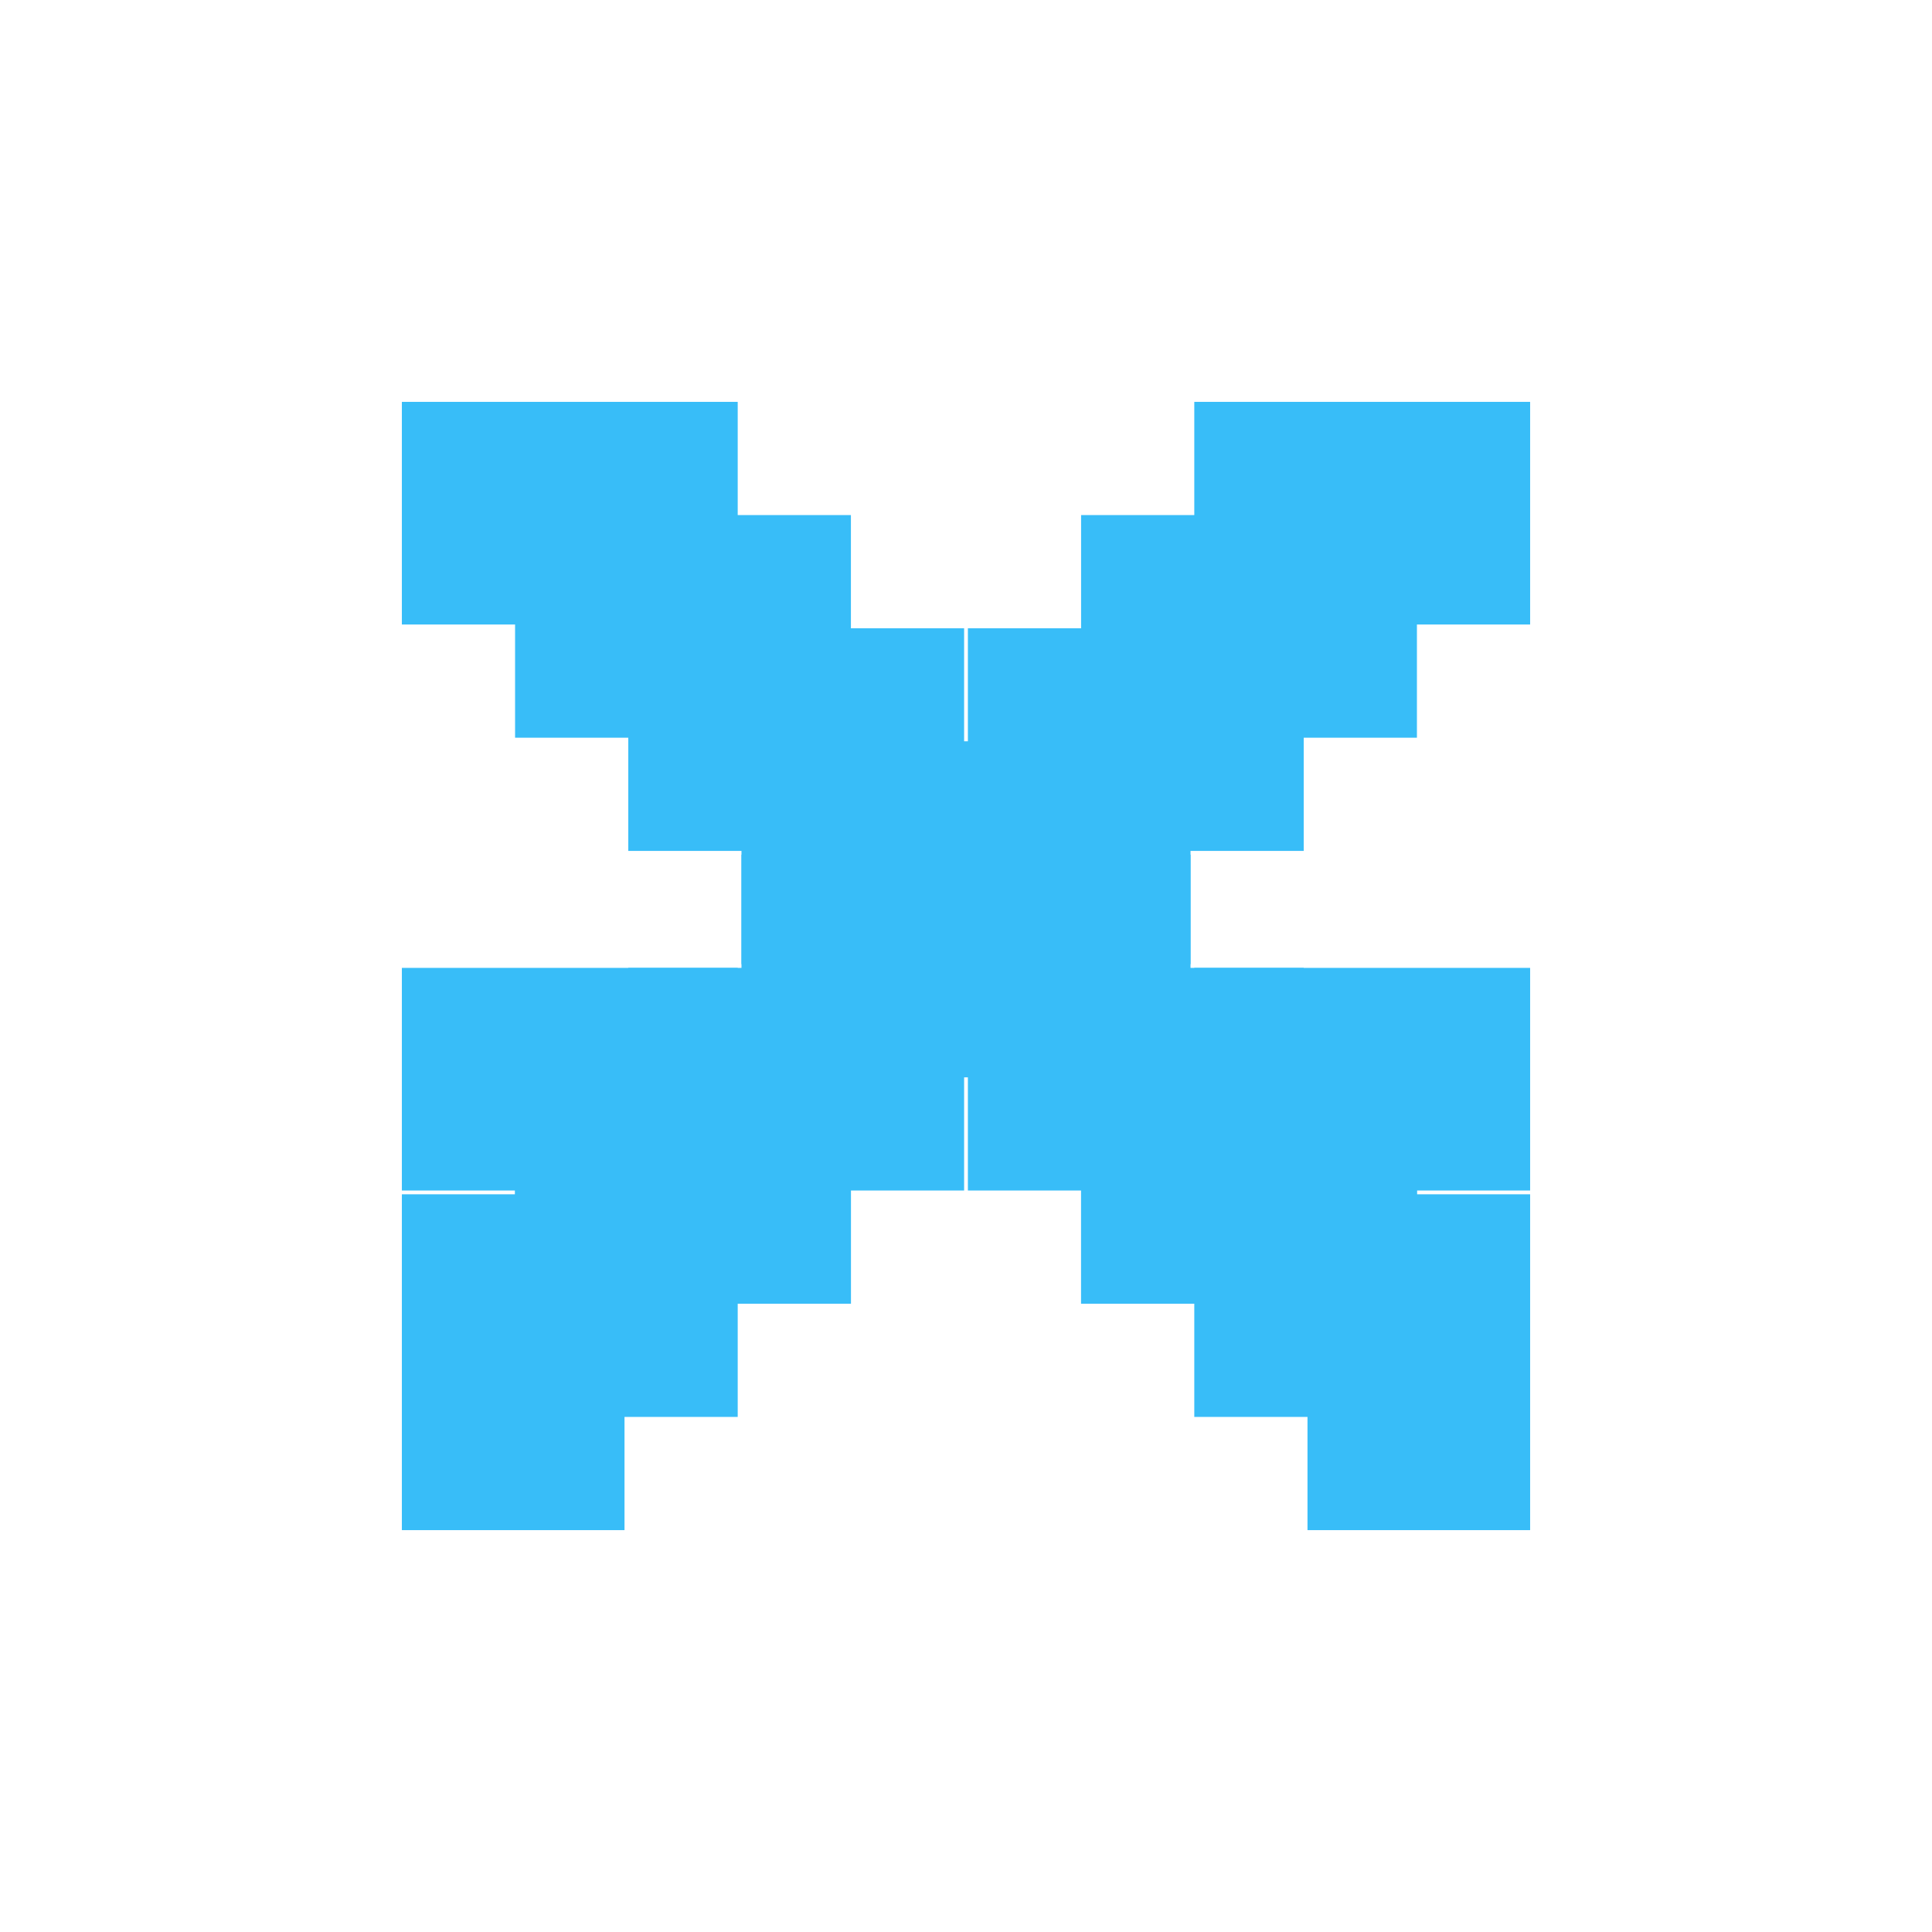
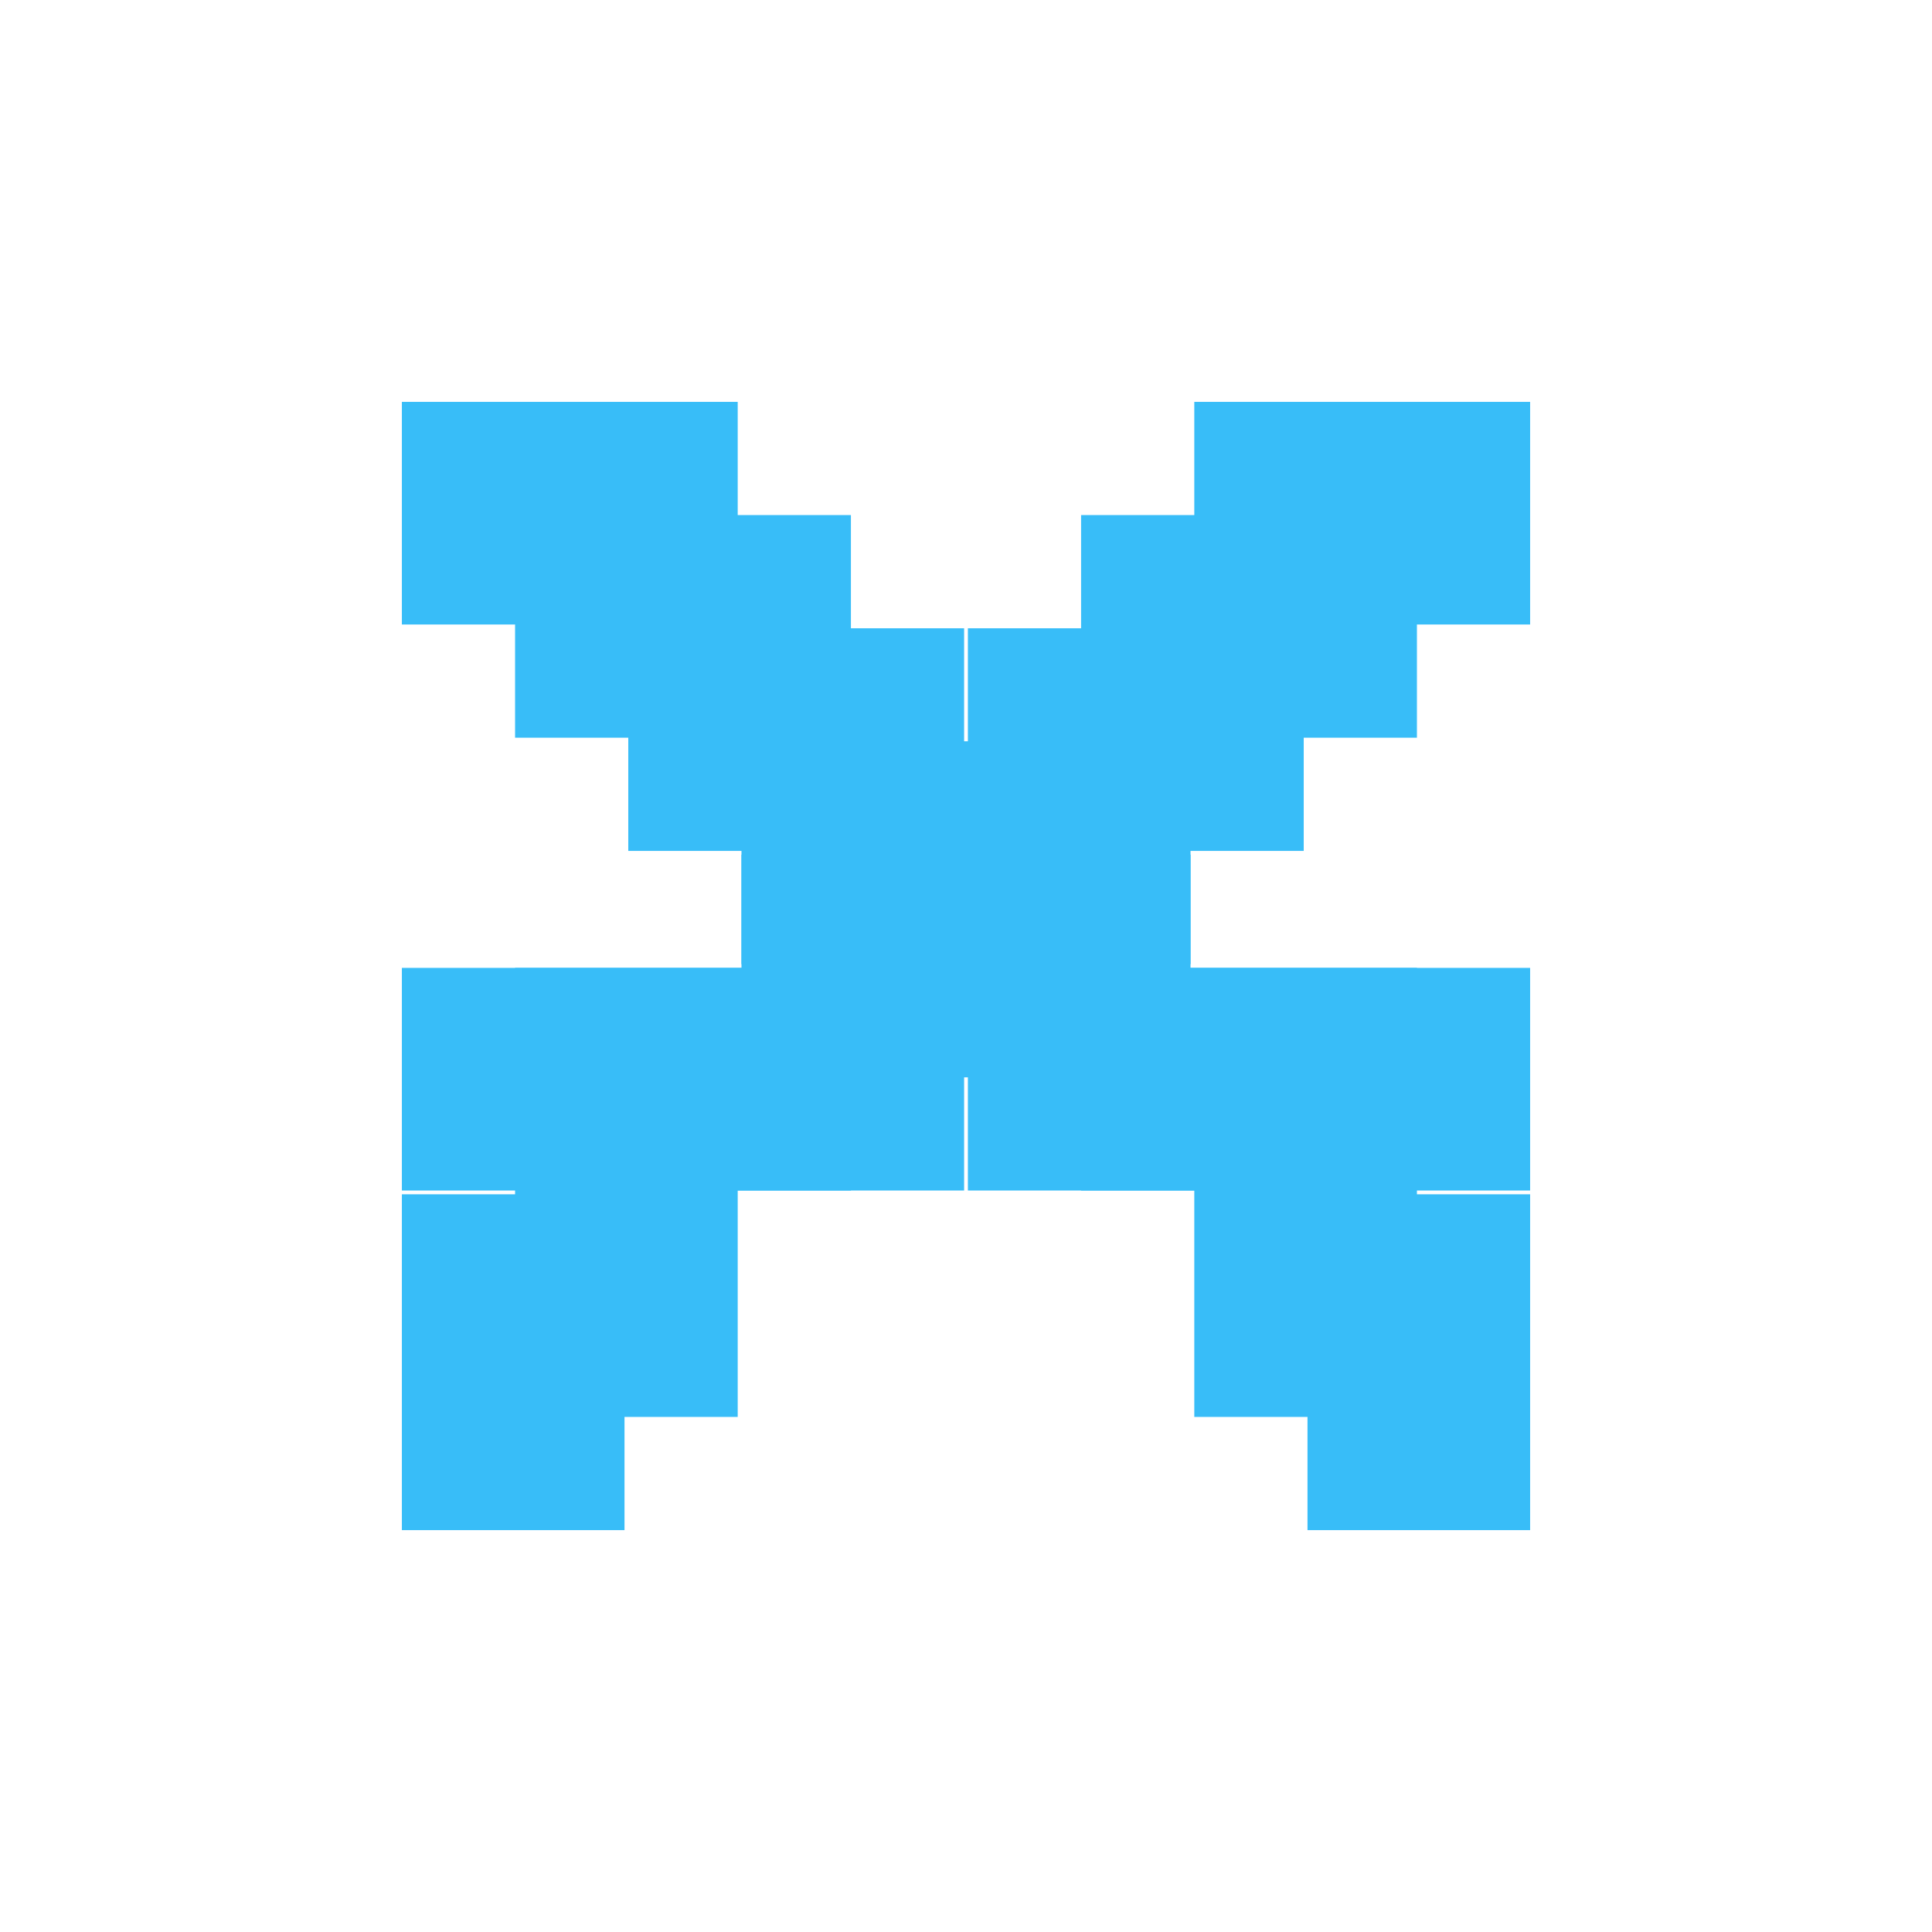
<svg xmlns="http://www.w3.org/2000/svg" viewBox="0 0 1024 1024" width="1024" height="1024">
  <g stroke="#38BDF8">
-     <polyline points="272,272 332,272 332,332 392,332 392,392 452,392 452,452 512,452 512,512 572,512 572,572 632,572 632,632 692,632 692,692 752,692 752,752" fill="none" stroke-width="118" stroke-linecap="square" stroke-linejoin="miter" />
-     <polyline points="752,272 692,272 692,332 632,332 632,392 572,392 572,452 512,452 512,512 452,512 452,572 392,572 392,632 332,632 332,692 272,692 272,752" fill="none" stroke-width="118" stroke-linecap="square" stroke-linejoin="miter" />
-     <polyline points="632,632 692,632 692,572 752,572" fill="none" stroke-width="118" stroke-linecap="square" stroke-linejoin="miter" />
-     <polyline points="392,632 332,632 332,572 272,572" fill="none" stroke-width="118" stroke-linecap="square" stroke-linejoin="miter" />
+     <polyline points="272,272 332,272 332,332 392,332 392,392 452,392 452,452 512,452 512,512 572,512 572,572 692,572 692,692 752,692 752,752" fill="none" stroke-width="118" stroke-linecap="square" stroke-linejoin="miter" />
+     <polyline points="752,272 692,272 692,332 632,332 632,392 572,392 572,452 512,452 512,512 452,512 452,572 332,572 332,692 272,692 272,752" fill="none" stroke-width="118" stroke-linecap="square" stroke-linejoin="miter" />
+     <polyline points="632,572 752,572" fill="none" stroke-width="118" stroke-linecap="square" stroke-linejoin="miter" />
+     <polyline points="392,572 272,572" fill="none" stroke-width="118" stroke-linecap="square" stroke-linejoin="miter" />
  </g>
</svg>
